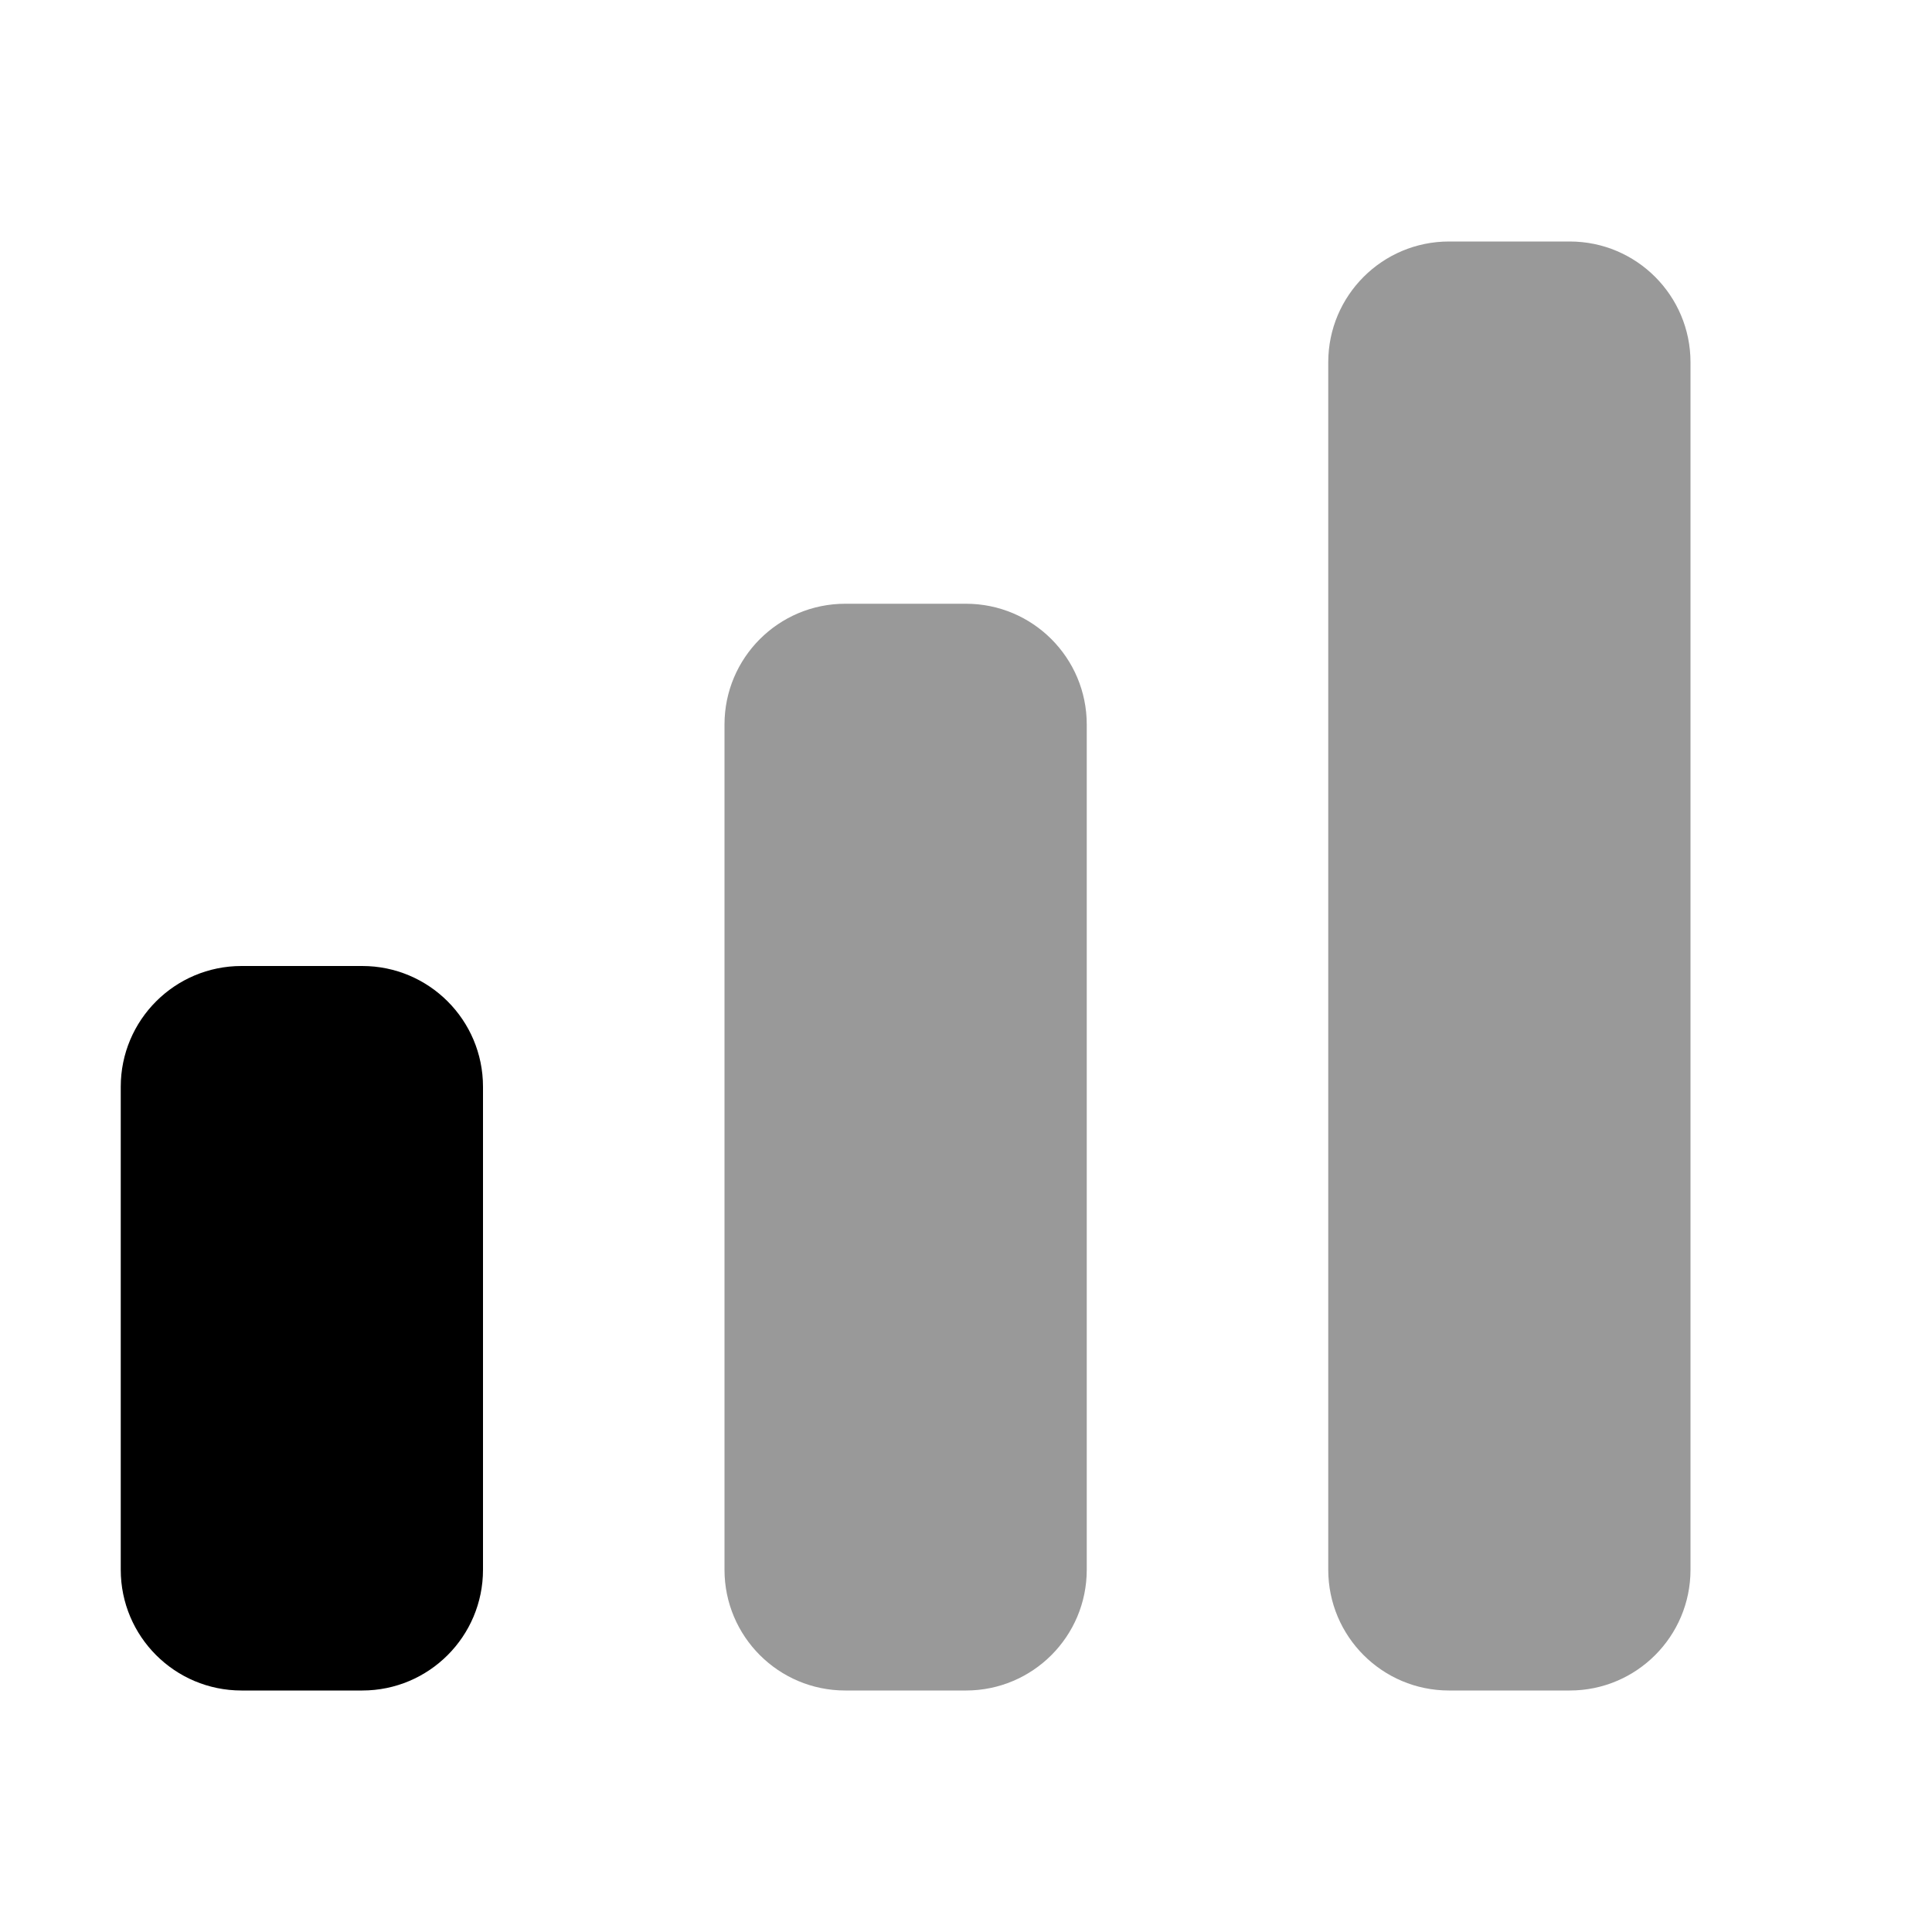
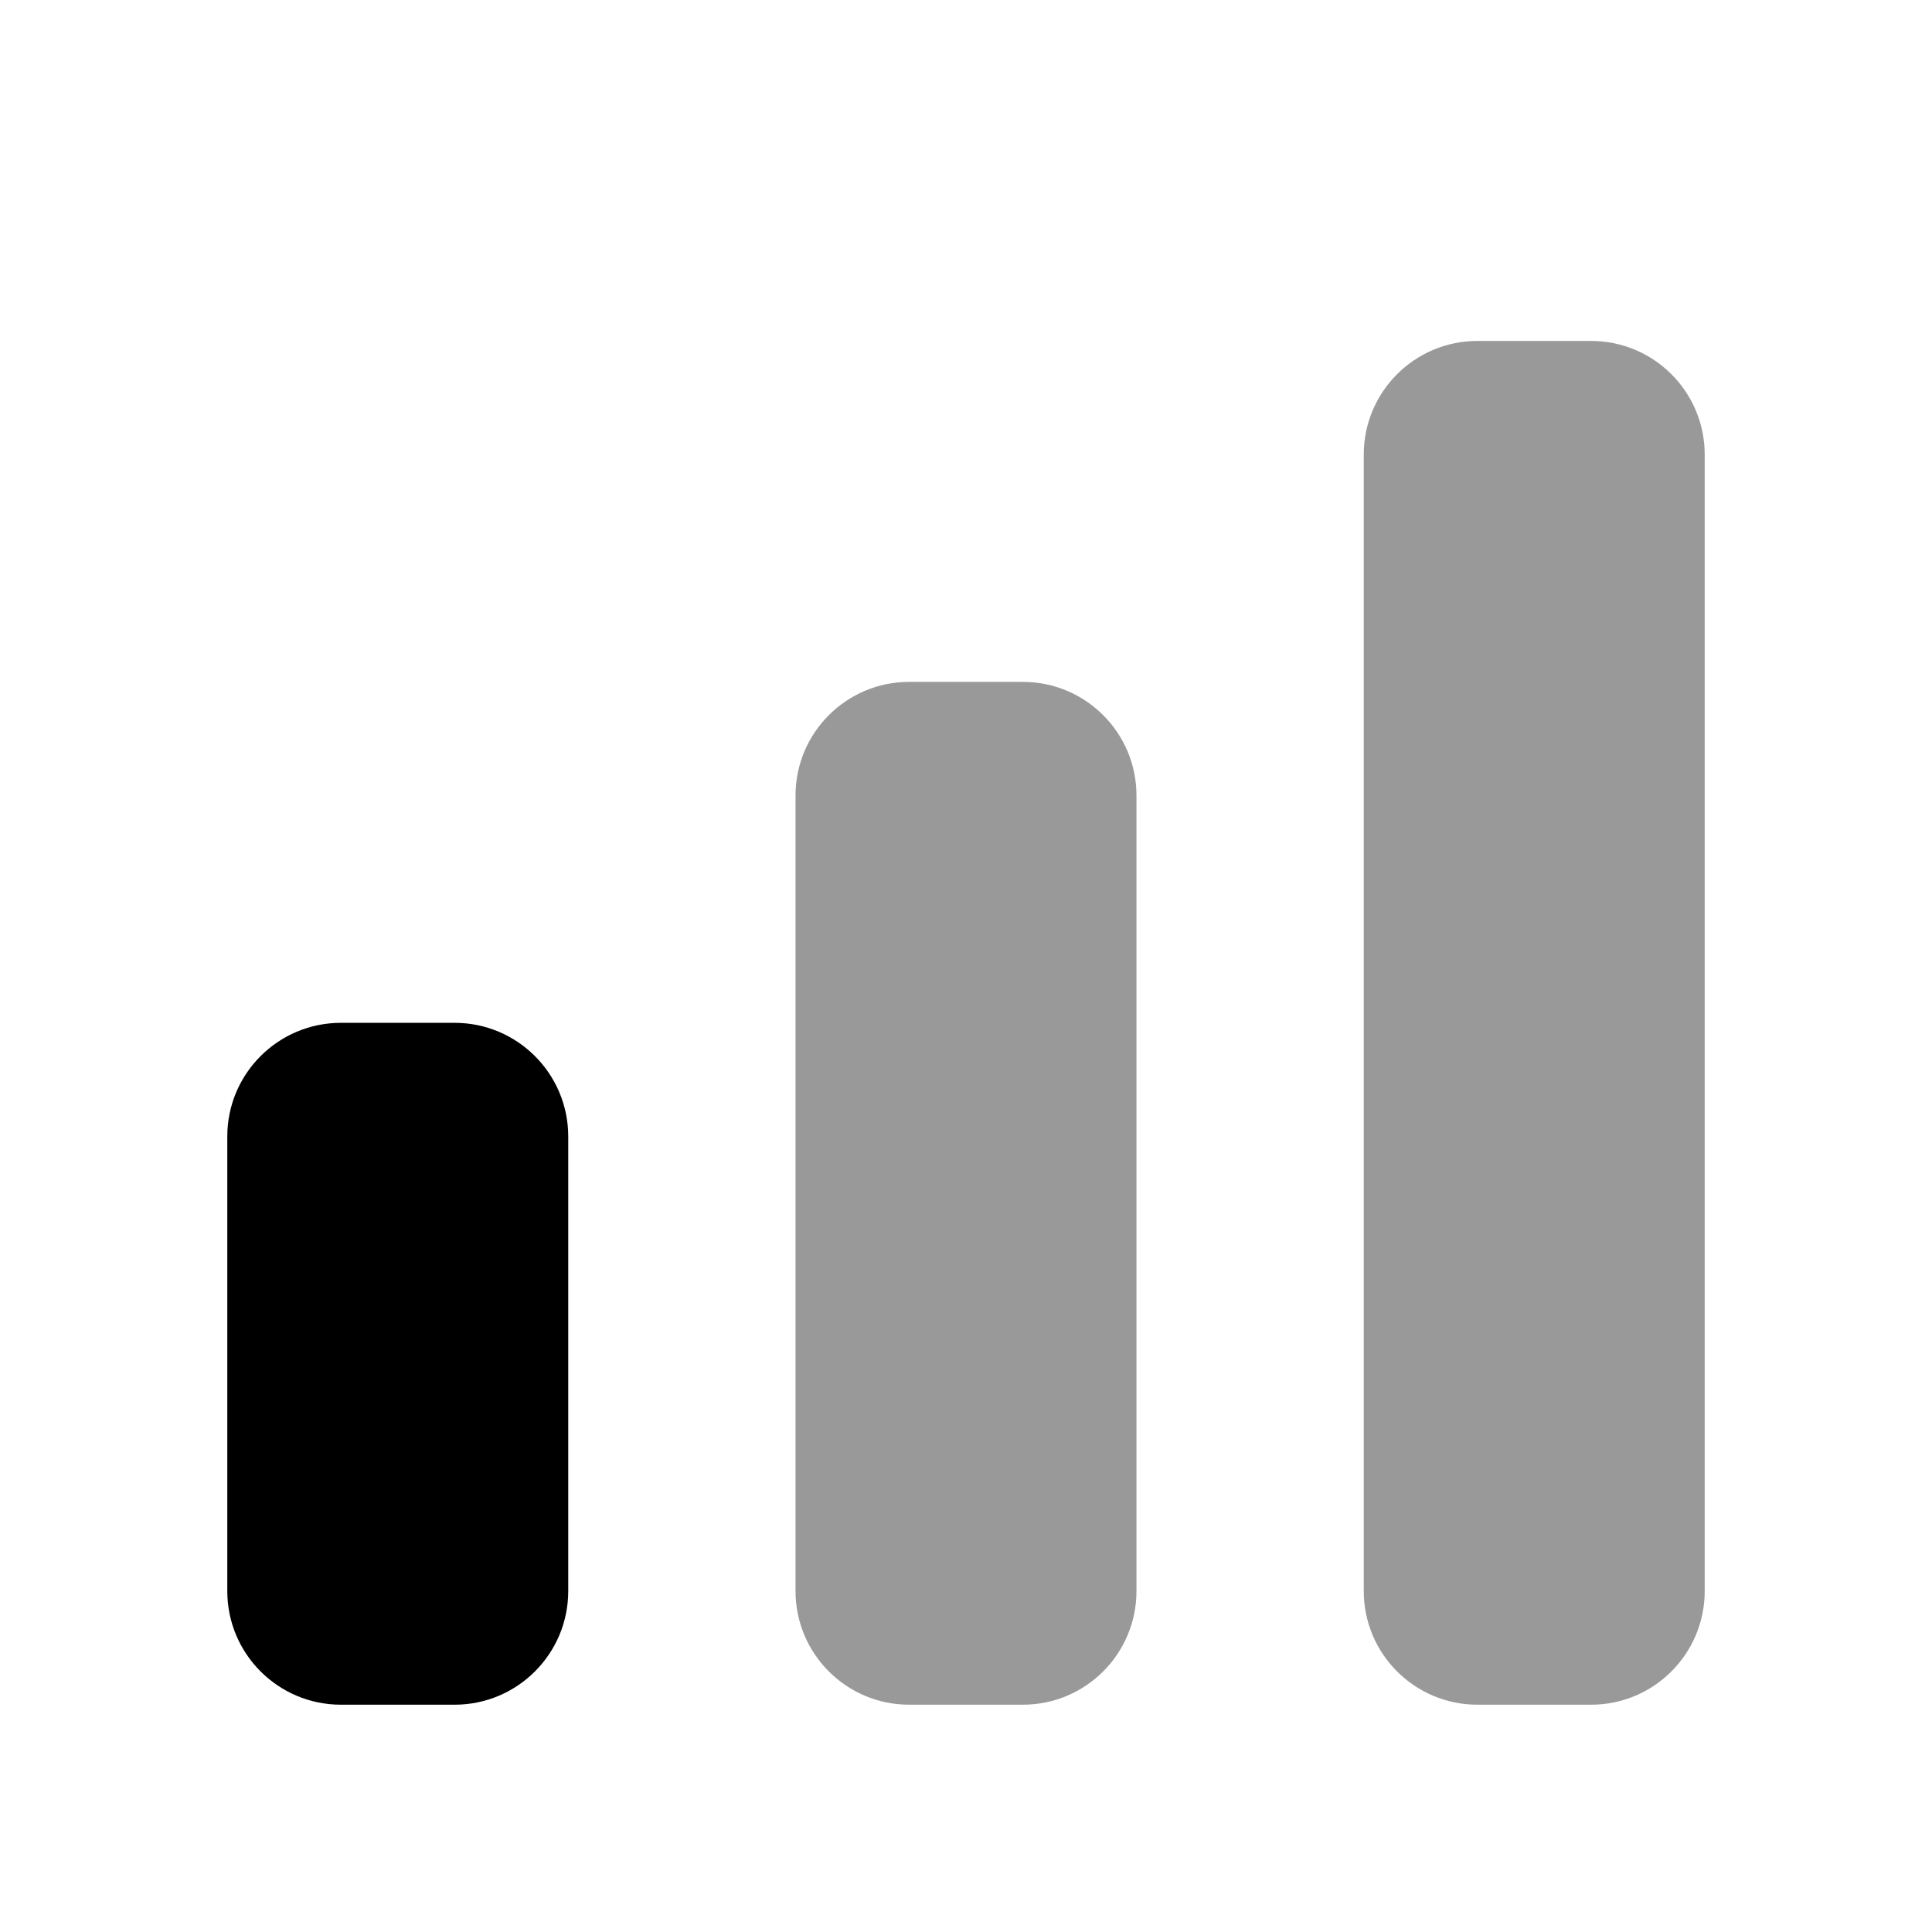
- <svg xmlns="http://www.w3.org/2000/svg" version="1.1" baseProfile="full" fill="currentColor" fill2="#8A8F98" width="16" height="16" viewBox="0 0 16 16">
+ <svg xmlns="http://www.w3.org/2000/svg" version="1.1" baseProfile="full" fill="currentColor" fill2="#8A8F98" width="16" height="16" viewBox="-1 -1 17 17">
  <rect x="1" y="8" width="3" height="6" rx="1" />
  <rect x="6" y="5" width="3" height="9" rx="1" fill-opacity="0.4" />
  <rect x="11" y="2" width="3" height="12" rx="1" fill-opacity="0.4" />
</svg>
